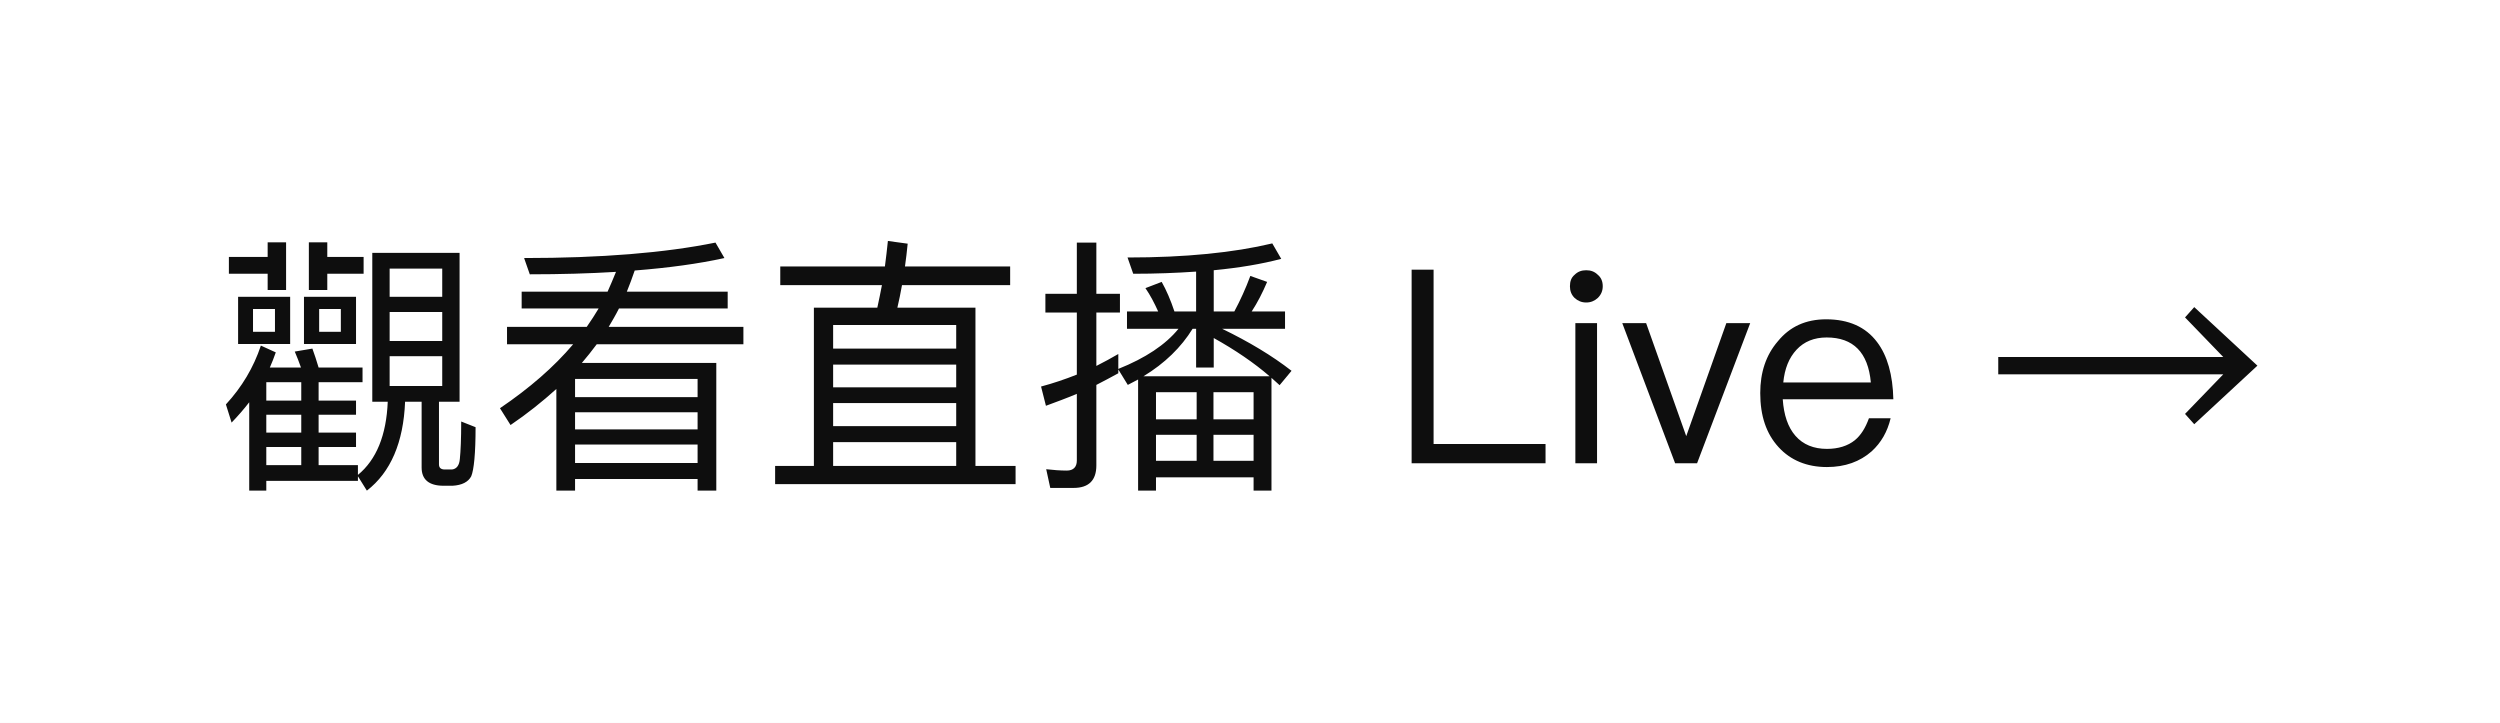
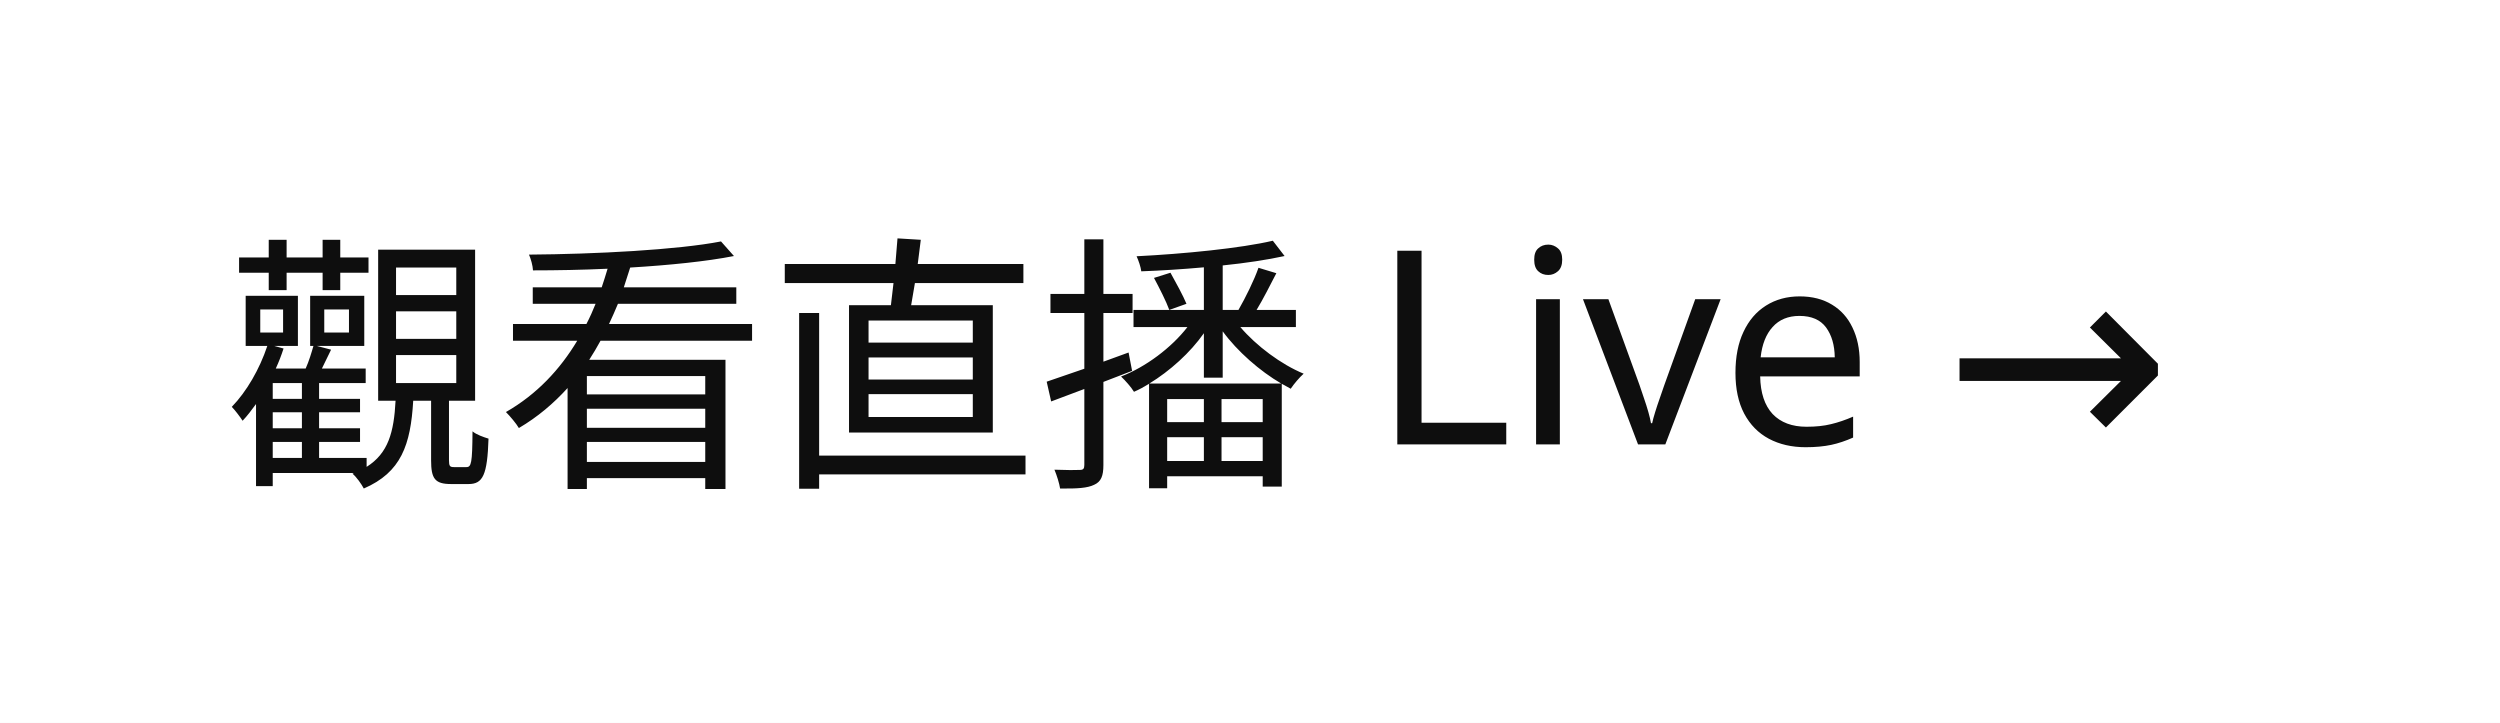
<svg xmlns="http://www.w3.org/2000/svg" width="166px" height="48px" viewBox="0 0 166 48" version="1.1">
  <defs />
  <g id="Page-1" stroke="none" stroke-width="1" fill="none" fill-rule="evenodd">
-     <rect id="Rectangle-1" fill="#FFFFFF" x="0" y="0" width="166" height="48" />
-     <path d="M24.72,16.792 L24.72,26.674 L25.746,26.674 C25.656,28.906 24.99,30.526 23.766,31.534 L23.766,30.886 L21.156,30.886 L21.156,29.68 L23.64,29.68 L23.64,28.726 L21.156,28.726 L21.156,27.538 L23.64,27.538 L23.64,26.602 L21.156,26.602 L21.156,25.378 L24.072,25.378 L24.072,24.406 L21.156,24.406 C21.012,23.938 20.886,23.524 20.742,23.146 L19.572,23.344 C19.716,23.668 19.842,24.01 19.986,24.406 L17.916,24.406 C18.06,24.082 18.186,23.758 18.312,23.398 L17.322,22.948 C16.836,24.406 16.062,25.702 15,26.854 L15.378,28.06 C15.792,27.628 16.188,27.178 16.548,26.71 L16.548,32.578 L17.682,32.578 L17.682,31.93 L23.766,31.93 L23.766,31.624 L24.36,32.578 C25.944,31.354 26.79,29.374 26.898,26.674 L27.996,26.674 L27.996,31.048 C27.996,31.84 28.482,32.254 29.454,32.254 L30.048,32.254 C30.678,32.218 31.092,32.002 31.29,31.624 C31.47,31.192 31.578,30.112 31.578,28.366 L30.624,27.988 C30.624,29.122 30.588,29.95 30.534,30.472 C30.498,30.904 30.318,31.138 30.012,31.174 L29.49,31.174 C29.256,31.156 29.148,31.048 29.148,30.832 L29.148,26.674 L30.516,26.674 L30.516,16.792 L24.72,16.792 Z M20.004,25.378 L20.004,26.602 L17.682,26.602 L17.682,25.378 L20.004,25.378 Z M17.682,27.538 L20.004,27.538 L20.004,28.726 L17.682,28.726 L17.682,27.538 Z M17.682,29.68 L20.004,29.68 L20.004,30.886 L17.682,30.886 L17.682,29.68 Z M29.364,25.63 L25.872,25.63 L25.872,23.65 L29.364,23.65 L29.364,25.63 Z M25.872,22.642 L25.872,20.716 L29.364,20.716 L29.364,22.642 L25.872,22.642 Z M25.872,19.708 L25.872,17.836 L29.364,17.836 L29.364,19.708 L25.872,19.708 Z M15.81,19.708 L15.81,22.84 L19.266,22.84 L19.266,19.708 L15.81,19.708 Z M18.258,22.03 L16.8,22.03 L16.8,20.518 L18.258,20.518 L18.258,22.03 Z M15.198,17.062 L15.198,18.178 L17.772,18.178 L17.772,19.258 L18.996,19.258 L18.996,16.09 L17.772,16.09 L17.772,17.062 L15.198,17.062 Z M21.732,18.178 L24.144,18.178 L24.144,17.062 L21.732,17.062 L21.732,16.09 L20.508,16.09 L20.508,19.258 L21.732,19.258 L21.732,18.178 Z M20.184,19.708 L20.184,22.84 L23.64,22.84 L23.64,19.708 L20.184,19.708 Z M22.632,22.03 L21.192,22.03 L21.192,20.518 L22.632,20.518 L22.632,22.03 Z M34.638,19.366 L34.638,20.482 L39.75,20.482 C39.516,20.878 39.246,21.292 38.958,21.706 L33.666,21.706 L33.666,22.858 L38.058,22.858 C36.78,24.37 35.16,25.774 33.198,27.106 L33.9,28.222 C35.016,27.466 36.024,26.656 36.942,25.828 L36.942,32.578 L38.184,32.578 L38.184,31.804 L46.32,31.804 L46.32,32.578 L47.562,32.578 L47.562,24.1 L38.634,24.1 C38.976,23.704 39.3,23.29 39.624,22.858 L49.362,22.858 L49.362,21.706 L40.416,21.706 C40.65,21.31 40.884,20.914 41.1,20.482 L48.318,20.482 L48.318,19.366 L41.622,19.366 C41.802,18.916 41.982,18.448 42.144,17.962 C44.412,17.782 46.392,17.512 48.102,17.134 L47.508,16.108 C44.142,16.792 39.912,17.134 34.8,17.134 L35.178,18.214 C37.23,18.214 39.138,18.16 40.902,18.052 C40.722,18.484 40.542,18.934 40.344,19.366 L34.638,19.366 Z M38.184,27.376 L46.32,27.376 L46.32,28.51 L38.184,28.51 L38.184,27.376 Z M46.32,26.368 L38.184,26.368 L38.184,25.162 L46.32,25.162 L46.32,26.368 Z M38.184,29.518 L46.32,29.518 L46.32,30.742 L38.184,30.742 L38.184,29.518 Z M51.81,17.692 L51.81,18.934 L58.56,18.934 C58.47,19.42 58.362,19.924 58.254,20.428 L54.042,20.428 L54.042,30.94 L51.468,30.94 L51.468,32.146 L67.434,32.146 L67.434,30.94 L64.77,30.94 L64.77,20.428 L59.586,20.428 C59.694,19.96 59.802,19.456 59.892,18.934 L67.074,18.934 L67.074,17.692 L60.09,17.692 C60.162,17.206 60.216,16.702 60.27,16.18 L58.956,16 C58.902,16.558 58.83,17.116 58.758,17.692 L51.81,17.692 Z M55.32,30.94 L55.32,29.356 L63.492,29.356 L63.492,30.94 L55.32,30.94 Z M55.32,28.294 L55.32,26.764 L63.492,26.764 L63.492,28.294 L55.32,28.294 Z M55.32,25.72 L55.32,24.208 L63.492,24.208 L63.492,25.72 L55.32,25.72 Z M55.32,23.146 L55.32,21.58 L63.492,21.58 L63.492,23.146 L55.32,23.146 Z M80.592,22.444 C82.014,23.236 83.256,24.082 84.3,24.982 L75.93,24.982 C77.352,24.118 78.432,23.056 79.188,21.832 L79.422,21.832 L79.422,24.406 L80.592,24.406 L80.592,22.444 Z M75.57,25.198 L75.57,32.578 L76.758,32.578 L76.758,31.696 L83.238,31.696 L83.238,32.578 L84.426,32.578 L84.426,25.09 L84.966,25.576 L85.758,24.622 C84.462,23.614 82.932,22.696 81.15,21.832 L85.326,21.832 L85.326,20.68 L83.112,20.68 C83.49,20.104 83.832,19.438 84.138,18.718 L83.022,18.322 C82.716,19.15 82.356,19.942 81.96,20.68 L80.592,20.68 L80.592,17.944 C82.284,17.782 83.778,17.53 85.074,17.188 L84.48,16.162 C81.924,16.774 78.72,17.098 74.868,17.098 L75.246,18.178 C76.722,18.178 78.126,18.124 79.422,18.034 L79.422,20.68 L77.982,20.68 C77.73,19.924 77.442,19.258 77.136,18.718 L76.056,19.132 C76.38,19.6 76.65,20.122 76.902,20.68 L74.832,20.68 L74.832,21.832 L78.252,21.832 C77.388,22.894 76.056,23.776 74.256,24.496 L74.256,23.506 C73.788,23.776 73.302,24.046 72.798,24.298 L72.798,20.752 L74.364,20.752 L74.364,19.51 L72.798,19.51 L72.798,16.108 L71.502,16.108 L71.502,19.51 L69.414,19.51 L69.414,20.752 L71.502,20.752 L71.502,24.874 C70.728,25.18 69.936,25.45 69.126,25.666 L69.45,26.944 C70.134,26.692 70.818,26.44 71.502,26.152 L71.502,30.58 C71.502,31.012 71.268,31.246 70.836,31.246 C70.404,31.246 69.936,31.21 69.468,31.156 L69.738,32.398 L71.286,32.398 C72.294,32.398 72.798,31.894 72.798,30.904 L72.798,25.558 C73.284,25.306 73.77,25.054 74.256,24.784 L74.256,24.532 L74.886,25.558 C75.102,25.45 75.336,25.324 75.57,25.198 L75.57,25.198 Z M76.758,30.598 L76.758,28.87 L79.458,28.87 L79.458,30.598 L76.758,30.598 Z M80.574,30.598 L80.574,28.87 L83.238,28.87 L83.238,30.598 L80.574,30.598 Z M76.758,27.844 L76.758,26.044 L79.458,26.044 L79.458,27.844 L76.758,27.844 Z M80.574,27.844 L80.574,26.044 L83.238,26.044 L83.238,27.844 L80.574,27.844 Z M93.732,17.908 L93.732,30.76 L102.624,30.76 L102.624,29.482 L95.19,29.482 L95.19,17.908 L93.732,17.908 Z M105.324,17.944 C105.018,17.944 104.766,18.034 104.55,18.25 C104.334,18.43 104.244,18.682 104.244,19.006 C104.244,19.312 104.334,19.564 104.55,19.78 C104.766,19.978 105.018,20.086 105.324,20.086 C105.63,20.086 105.882,19.978 106.098,19.78 C106.314,19.564 106.422,19.312 106.422,19.006 C106.422,18.682 106.314,18.43 106.098,18.25 C105.882,18.034 105.63,17.944 105.324,17.944 L105.324,17.944 Z M104.604,21.454 L104.604,30.76 L106.044,30.76 L106.044,21.454 L104.604,21.454 Z M107.718,21.454 L111.228,30.76 L112.686,30.76 L116.214,21.454 L114.63,21.454 L111.966,28.96 L109.302,21.454 L107.718,21.454 Z M121.254,21.202 C119.904,21.202 118.842,21.688 118.05,22.66 C117.258,23.578 116.88,24.73 116.88,26.098 C116.88,27.61 117.276,28.798 118.104,29.698 C118.896,30.562 119.976,31.012 121.308,31.012 C122.514,31.012 123.504,30.652 124.278,29.968 C124.908,29.392 125.322,28.672 125.538,27.772 L124.098,27.772 C123.864,28.42 123.558,28.906 123.162,29.23 C122.694,29.608 122.064,29.806 121.308,29.806 C120.426,29.806 119.724,29.518 119.22,28.942 C118.716,28.366 118.446,27.556 118.374,26.512 L125.718,26.512 C125.682,24.892 125.322,23.614 124.638,22.714 C123.882,21.706 122.748,21.202 121.254,21.202 L121.254,21.202 Z M121.29,22.408 C123.054,22.408 124.044,23.398 124.224,25.396 L118.41,25.396 C118.5,24.478 118.788,23.758 119.292,23.218 C119.796,22.678 120.462,22.408 121.29,22.408 L121.29,22.408 Z M145.698,20.392 L145.086,21.076 L147.624,23.704 L132.684,23.704 L132.684,24.856 L147.624,24.856 L145.086,27.484 L145.698,28.168 L149.892,24.28 L145.698,20.392 Z" id="-觀看直播-Live-→" fill="#0E0E0E" />
+     <g id="live-btn-ani1">
+       <rect id="Rectangle-1" fill="#FFFFFF" x="0" y="0" width="166" height="48" />
+       <text id="觀看直播-Live-→" font-family="PingFang TC" font-size="18" font-weight="normal" fill="#0E0E0E">
+         <tspan x="15" y="31">觀看直播 Live →</tspan>
+       </text>
+     </g>
  </g>
</svg>
